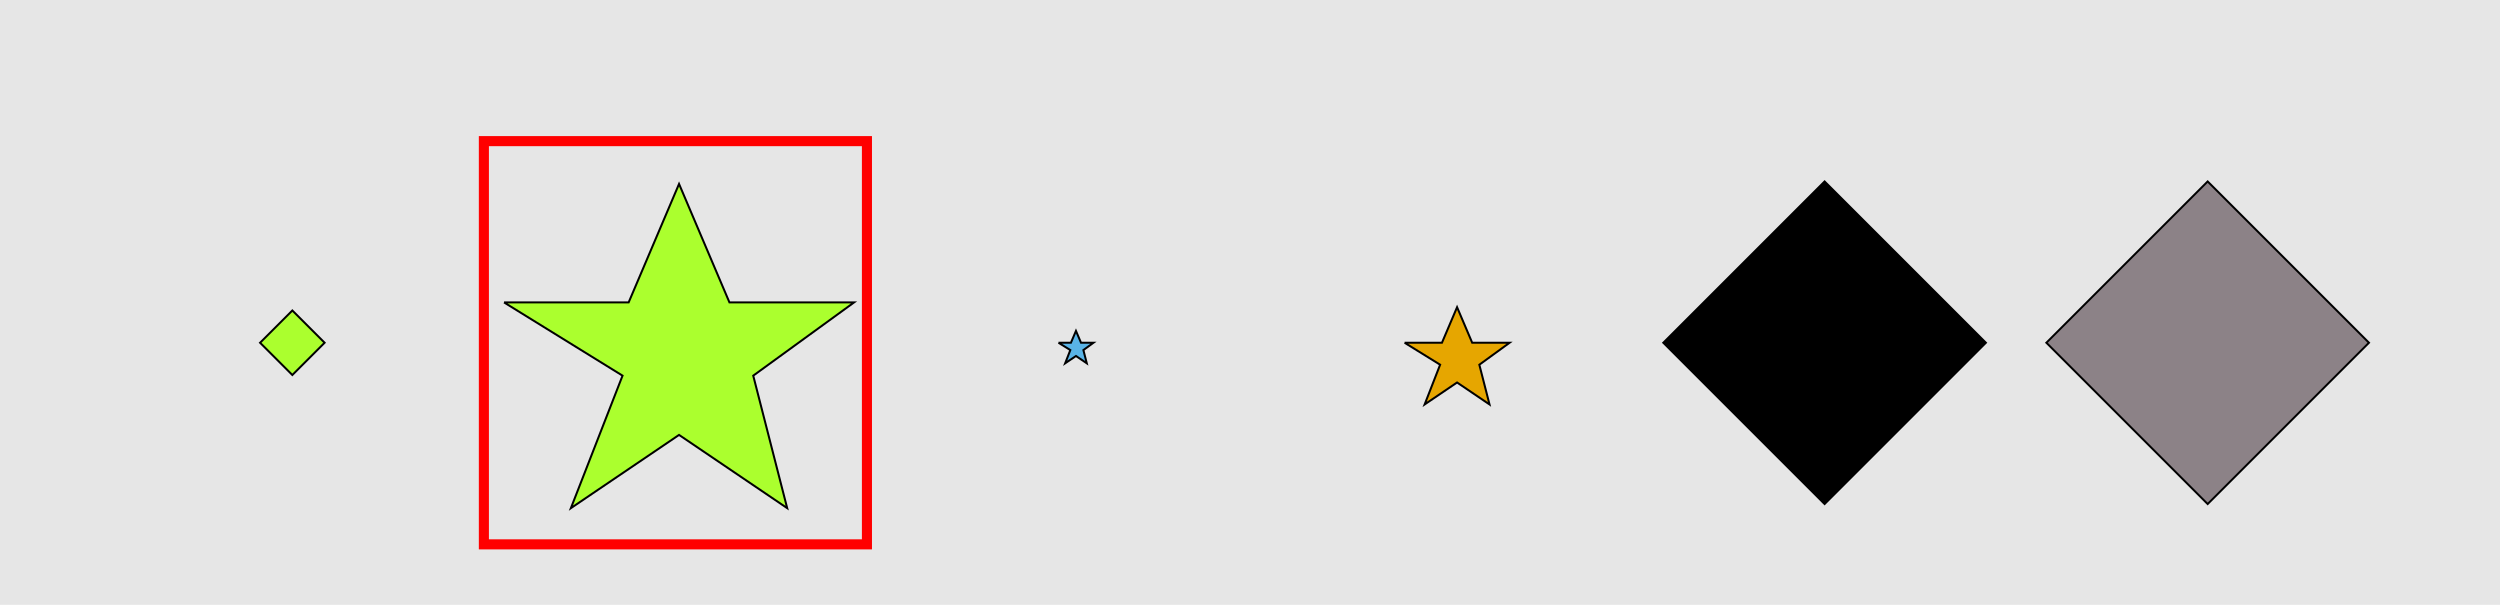
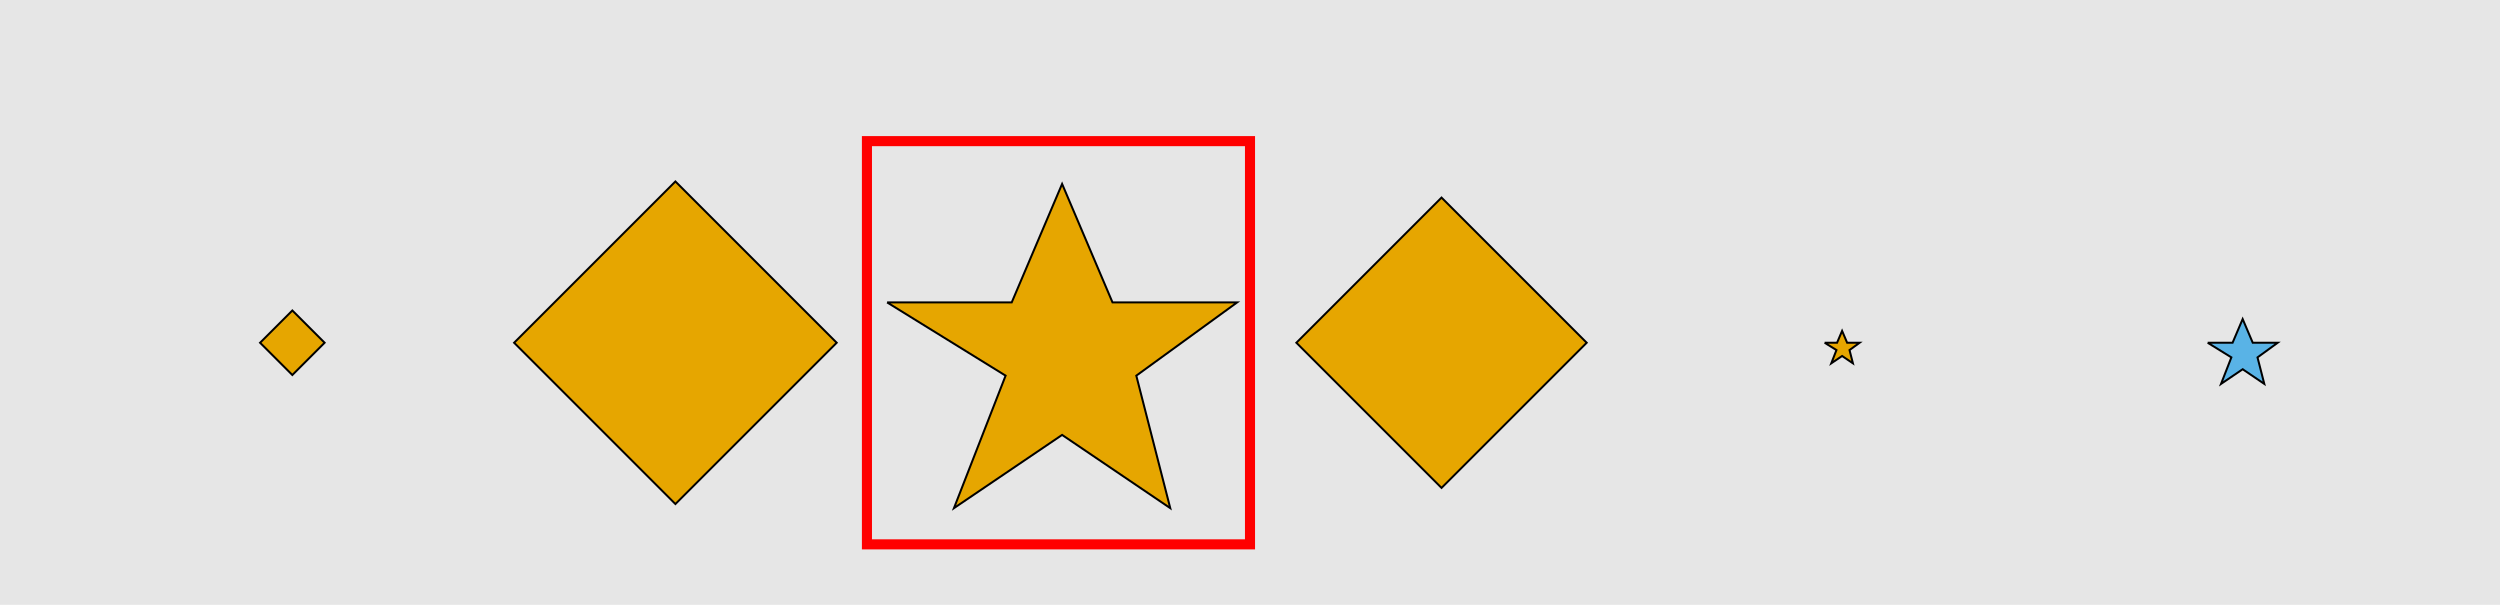
<svg xmlns="http://www.w3.org/2000/svg" width="1240pt" height="300pt" viewBox="0 0 1240 300" version="1.1">
-   <g id="surface1001">
+   <g id="surface801">
    <rect x="0" y="0" width="1240" height="300" style="fill:rgb(90%,90%,90%);fill-opacity:1;stroke:none;" />
-     <path style="fill:none;stroke-width:5;stroke-linecap:butt;stroke-linejoin:miter;stroke:rgb(100%,0%,0%);stroke-opacity:1;stroke-miterlimit:10;" d="M 240 270 L 430 270 L 430 70 L 240 70 Z M 240 270 " />
-     <path style="fill-rule:nonzero;fill:rgb(67%,100%,18%);fill-opacity:1;stroke-width:1;stroke-linecap:butt;stroke-linejoin:miter;stroke:rgb(0%,0%,0%);stroke-opacity:1;stroke-miterlimit:10;" d="M 145 154 L 161 170 L 145 186 L 129 170 Z M 145 154 " />
-     <path style="fill-rule:nonzero;fill:rgb(67%,100%,18%);fill-opacity:1;stroke-width:1;stroke-linecap:butt;stroke-linejoin:miter;stroke:rgb(0%,0%,0%);stroke-opacity:1;stroke-miterlimit:10;" d="M 250 150 L 311.805 150 L 336.805 91.223 L 361.805 150 L 423.605 150 L 373.605 186.328 L 390.449 252.043 L 336.805 215.715 L 283.156 252.043 L 308.777 186.328 L 250 150 " />
-     <path style="fill-rule:nonzero;fill:rgb(35%,70%,90%);fill-opacity:1;stroke-width:1;stroke-linecap:butt;stroke-linejoin:miter;stroke:rgb(0%,0%,0%);stroke-opacity:1;stroke-miterlimit:10;" d="M 525 170 L 531.18 170 L 533.68 164.121 L 536.18 170 L 542.359 170 L 537.359 173.633 L 539.047 180.203 L 533.68 176.57 L 528.316 180.203 L 530.879 173.633 L 525 170 " />
-     <path style="fill-rule:nonzero;fill:rgb(90%,65%,0%);fill-opacity:1;stroke-width:1;stroke-linecap:butt;stroke-linejoin:miter;stroke:rgb(0%,0%,0%);stroke-opacity:1;stroke-miterlimit:10;" d="M 696.668 170 L 715.207 170 L 722.707 152.367 L 730.207 170 L 748.75 170 L 733.75 180.898 L 738.801 200.613 L 722.707 189.715 L 706.613 200.613 L 714.301 180.898 L 696.668 170 " />
-     <path style="fill-rule:nonzero;fill:rgb(0%,0%,0%);fill-opacity:1;stroke-width:1;stroke-linecap:butt;stroke-linejoin:miter;stroke:rgb(0%,0%,0%);stroke-opacity:1;stroke-miterlimit:10;" d="M 905 90 L 985 170 L 905 250 L 825 170 Z M 905 90 " />
-     <path style="fill-rule:nonzero;fill:rgb(55%,51%,53%);fill-opacity:1;stroke-width:1;stroke-linecap:butt;stroke-linejoin:miter;stroke:rgb(0%,0%,0%);stroke-opacity:1;stroke-miterlimit:10;" d="M 1095 90 L 1175 170 L 1095 250 L 1015 170 Z M 1095 90 " />
+     <path style="fill:none;stroke-width:5;stroke-linecap:butt;stroke-linejoin:miter;stroke:rgb(100%,0%,0%);stroke-opacity:1;stroke-miterlimit:10;" d="M 430 270 L 620 270 L 620 70 L 430 70 Z M 430 270 " />
+     <path style="fill-rule:nonzero;fill:rgb(90%,65%,0%);fill-opacity:1;stroke-width:1;stroke-linecap:butt;stroke-linejoin:miter;stroke:rgb(0%,0%,0%);stroke-opacity:1;stroke-miterlimit:10;" d="M 145 154 L 161 170 L 145 186 L 129 170 Z M 145 154 " />
+     <path style="fill-rule:nonzero;fill:rgb(90%,65%,0%);fill-opacity:1;stroke-width:1;stroke-linecap:butt;stroke-linejoin:miter;stroke:rgb(0%,0%,0%);stroke-opacity:1;stroke-miterlimit:10;" d="M 335 90 L 415 170 L 335 250 L 255 170 Z M 335 90 " />
+     <path style="fill-rule:nonzero;fill:rgb(90%,65%,0%);fill-opacity:1;stroke-width:1;stroke-linecap:butt;stroke-linejoin:miter;stroke:rgb(0%,0%,0%);stroke-opacity:1;stroke-miterlimit:10;" d="M 440 150 L 501.805 150 L 526.805 91.223 L 551.805 150 L 613.605 150 L 563.605 186.328 L 580.449 252.043 L 526.805 215.715 L 473.156 252.043 L 498.777 186.328 L 440 150 " />
+     <path style="fill-rule:nonzero;fill:rgb(90%,65%,0%);fill-opacity:1;stroke-width:1;stroke-linecap:butt;stroke-linejoin:miter;stroke:rgb(0%,0%,0%);stroke-opacity:1;stroke-miterlimit:10;" d="M 715 98 L 787 170 L 715 242 L 643 170 Z M 715 98 " />
+     <path style="fill-rule:nonzero;fill:rgb(90%,65%,0%);fill-opacity:1;stroke-width:1;stroke-linecap:butt;stroke-linejoin:miter;stroke:rgb(0%,0%,0%);stroke-opacity:1;stroke-miterlimit:10;" d="M 905 170 L 911.18 170 L 913.68 164.121 L 916.18 170 L 922.359 170 L 917.359 173.633 L 919.047 180.203 L 913.68 176.57 L 908.316 180.203 L 910.879 173.633 L 905 170 " />
+     <path style="fill-rule:nonzero;fill:rgb(35%,70%,90%);fill-opacity:1;stroke-width:1;stroke-linecap:butt;stroke-linejoin:miter;stroke:rgb(0%,0%,0%);stroke-opacity:1;stroke-miterlimit:10;" d="M 1095 170 L 1107.359 170 L 1112.359 158.246 L 1117.359 170 L 1129.723 170 L 1119.723 177.266 L 1123.09 190.41 L 1112.359 183.145 L 1101.633 190.41 L 1106.754 177.266 L 1095 170 " />
  </g>
</svg>
